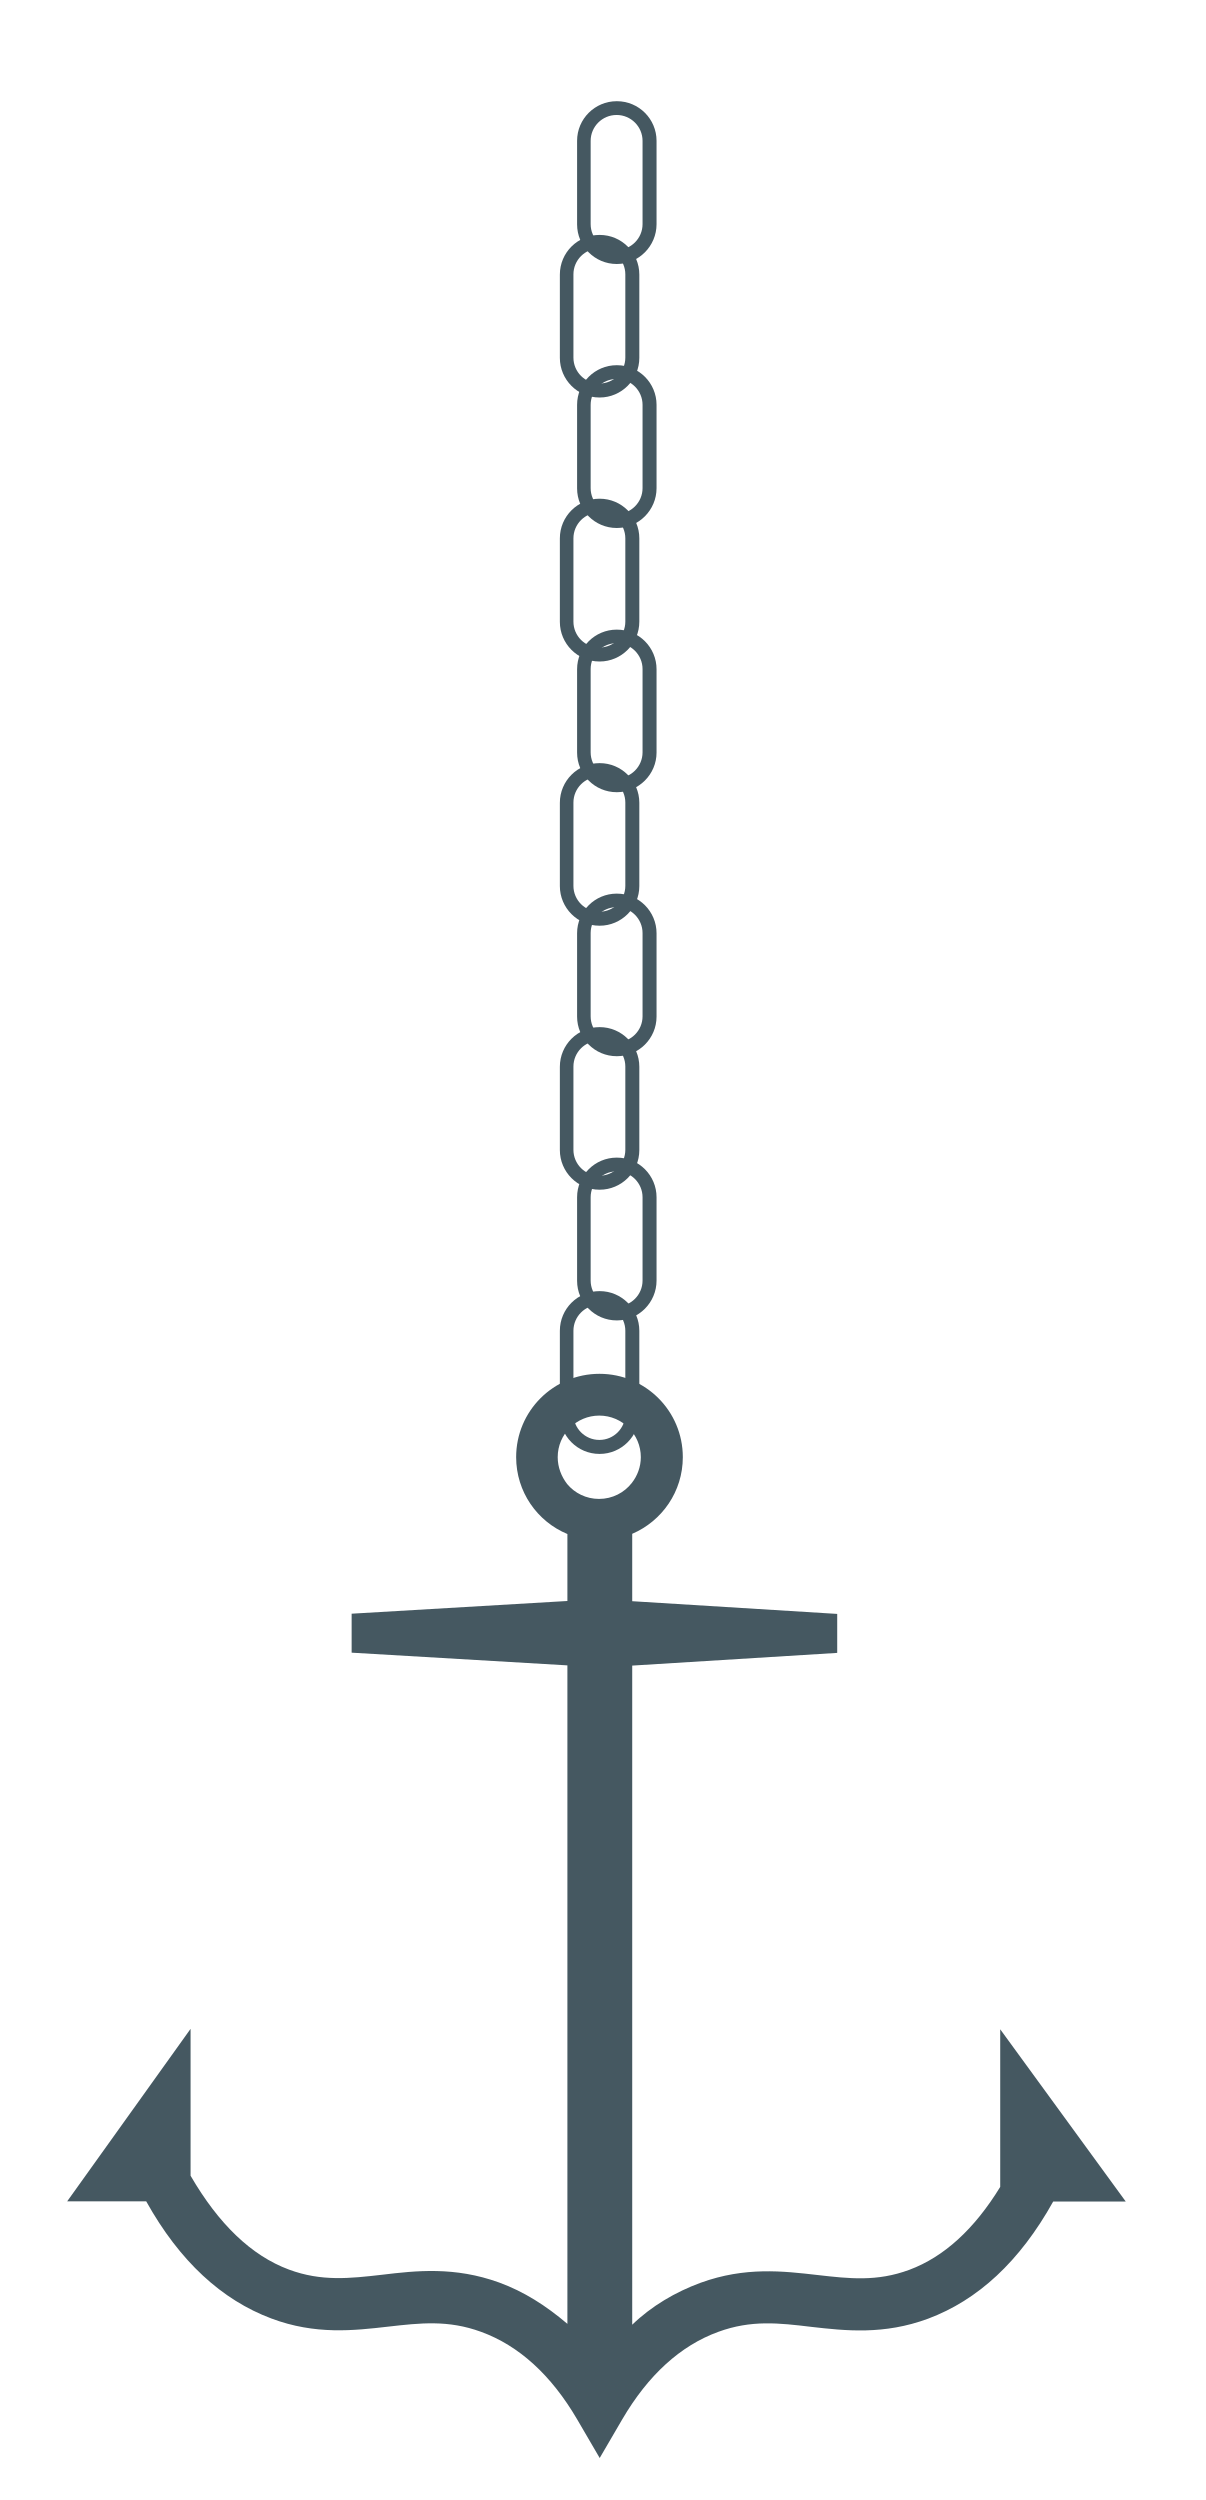
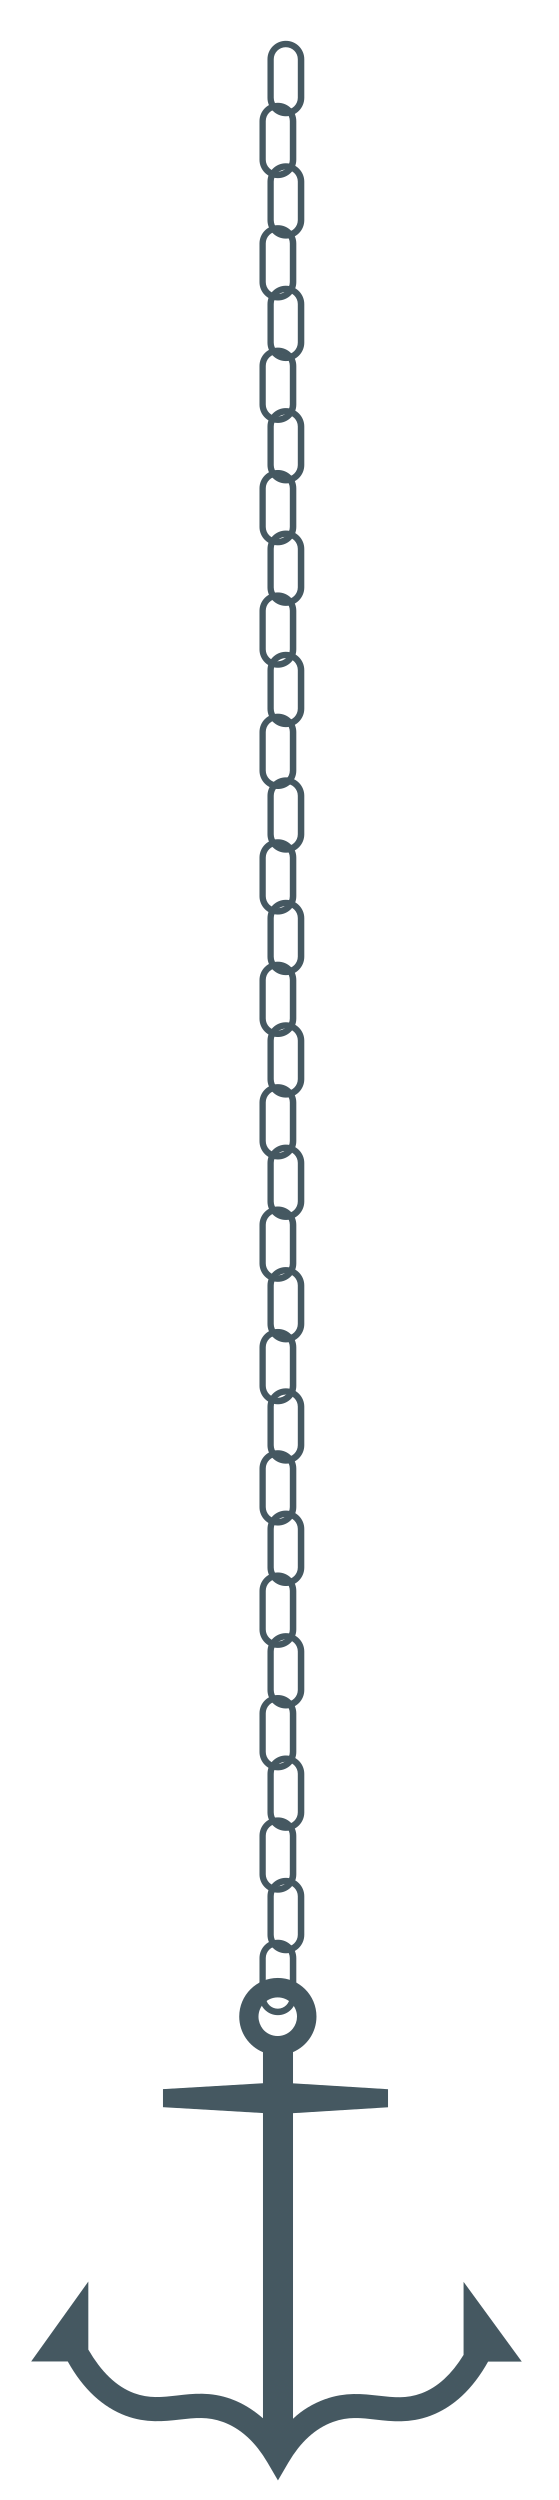
- <svg xmlns="http://www.w3.org/2000/svg" version="1.1" id="Layer_1" x="0px" y="0px" viewBox="0 0 560 1161" enable-background="new 0 0 560 1161" xml:space="preserve">
-   <path fill="#455861" d="M464.5,942.4v73.2c-12,19.6-26.1,32.5-42.2,38.5c-15.1,5.6-27.9,4.1-42.8,2.4c-15.8-1.8-33.4-3.9-54.1,3.6  c-11.7,4.3-22.8,10.8-31.8,19.5V773.5l95.2-5.9v-18.1l-95.2-5.9v-31.3c13.8-5.9,23.5-19.6,23.5-35.6c0-21.4-17.3-38.7-38.7-38.7  c-21.4,0-38.7,17.3-38.7,38.7c0,16.1,9.8,29.9,23.8,35.7v31.1l-100.2,5.9v18.1l100.2,5.9v305.8c-10-8.5-20.2-15-31.7-19.2  c-20.7-7.5-38.6-5.5-54.4-3.6c-14.9,1.7-28.1,3.2-43.2-2.4c-17.5-6.5-32.7-21.2-45.7-43.6v-68.2l-57.3,80.1h36.7  c15.6,28,35.2,45.8,58.1,54.4c20.5,7.7,38.4,5.6,54.2,3.8c15-1.7,27.9-3.2,43.2,2.4c17.6,6.4,32.6,20.1,44.6,40.6l10.5,18l10.5-18  c12-20.5,27-34.2,44.6-40.6c15.3-5.6,28.2-4.1,43.2-2.3c15.8,1.8,33.7,3.8,54.2-3.8c23-8.6,42.5-26.4,58.1-54.4h33.7L464.5,942.4z   M259,676.7c0-10.7,8.7-19.3,19.3-19.3c10.7,0,19.3,8.7,19.3,19.3c0,4.5-1.6,8.7-4.2,12c-3.5,4.5-9,7.4-15.2,7.4  c-6,0-11.3-2.7-14.8-6.9C260.7,685.7,259,681.4,259,676.7z" />
+ <svg xmlns="http://www.w3.org/2000/svg" version="1.1" id="Layer_1" x="0px" y="0px" viewBox="0 0 560 2505" enable-background="new 0 0 560 2505" xml:space="preserve">
+   <path fill="#455861" d="M464.5,2286.4v73.2c-12,19.6-26.1,32.5-42.2,38.5c-15.1,5.6-27.9,4.1-42.8,2.4c-15.8-1.8-33.4-3.9-54.1,3.6  c-11.7,4.3-22.8,10.8-31.8,19.5v-306.2l95.2-5.9v-18.1l-95.2-5.9v-31.3c13.8-5.9,23.5-19.6,23.5-35.6c0-21.4-17.3-38.7-38.7-38.7  c-21.4,0-38.7,17.3-38.7,38.7c0,16.1,9.8,29.9,23.8,35.7v31.1l-100.2,5.9v18.1l100.2,5.9v305.8c-10-8.6-20.2-15-31.7-19.2  c-20.7-7.6-38.6-5.5-54.4-3.6c-14.9,1.7-28.1,3.2-43.2-2.4c-17.5-6.5-32.7-21.2-45.7-43.6v-68.2l-57.3,80.1h36.7  c15.6,28,35.2,45.8,58.1,54.4c20.5,7.6,38.4,5.6,54.2,3.8c15-1.7,27.9-3.2,43.2,2.4c17.6,6.4,32.6,20.1,44.6,40.6l10.5,18l10.5-18  c12-20.5,27-34.2,44.6-40.6c15.3-5.6,28.2-4.1,43.2-2.3c15.8,1.8,33.7,3.8,54.2-3.8c23-8.6,42.5-26.4,58.1-54.4h33.7L464.5,2286.4z   M259,2020.7c0-10.7,8.7-19.3,19.3-19.3c10.7,0,19.3,8.7,19.3,19.3c0,4.5-1.6,8.7-4.2,12c-3.5,4.5-9,7.4-15.2,7.4  c-6,0-11.3-2.7-14.8-6.9C260.7,2029.7,259,2025.4,259,2020.7z" />
  <g>
-     <path fill="#455861" d="M278.5,675.2h-0.1c-10.2,0-18.4-8.3-18.4-18.4V618c0-10.2,8.3-18.4,18.4-18.4h0.1   c10.2,0,18.4,8.3,18.4,18.4v38.7C296.9,666.9,288.6,675.2,278.5,675.2z M278.3,606c-6.6,0-12,5.4-12,12v38.7c0,6.6,5.4,12,12,12   h0.1c6.6,0,12-5.4,12-12V618c0-6.6-5.4-12-12-12H278.3z" />
+     <path fill="#455861" d="M278.5,2019.2h-0.1c-10.2,0-18.4-8.3-18.4-18.4V1962c0-10.2,8.3-18.4,18.4-18.4h0.1   c10.2,0,18.4,8.3,18.4,18.4v38.7C296.9,2010.9,288.6,2019.2,278.5,2019.2z M278.3,1950c-6.6,0-12,5.4-12,12v38.7   c0,6.6,5.4,12,12,12h0.1c6.6,0,12-5.4,12-12V1962c0-6.6-5.4-12-12-12H278.3z" />
  </g>
  <g>
-     <path fill="#455861" d="M286.5,613.2h-0.1c-10.2,0-18.4-8.3-18.4-18.4V556c0-10.2,8.3-18.4,18.4-18.4h0.1   c10.2,0,18.4,8.3,18.4,18.4v38.7C304.9,604.9,296.6,613.2,286.5,613.2z M286.3,544c-6.6,0-12,5.4-12,12v38.7c0,6.6,5.4,12,12,12   h0.1c6.6,0,12-5.4,12-12V556c0-6.6-5.4-12-12-12H286.3z" />
+     <path fill="#455861" d="M286.5,1957.2h-0.1c-10.2,0-18.4-8.3-18.4-18.4V1900c0-10.2,8.3-18.4,18.4-18.4h0.1   c10.2,0,18.4,8.3,18.4,18.4v38.7C304.9,1948.9,296.6,1957.2,286.5,1957.2z M286.3,1888c-6.6,0-12,5.4-12,12v38.7   c0,6.6,5.4,12,12,12h0.1c6.6,0,12-5.4,12-12V1900c0-6.6-5.4-12-12-12H286.3z" />
  </g>
  <g>
-     <path fill="#455861" d="M278.5,552.5h-0.1c-10.2,0-18.4-8.3-18.4-18.4v-38.7c0-10.2,8.3-18.4,18.4-18.4h0.1   c10.2,0,18.4,8.3,18.4,18.4v38.7C296.9,544.3,288.6,552.5,278.5,552.5z M278.3,483.3c-6.6,0-12,5.4-12,12v38.7c0,6.6,5.4,12,12,12   h0.1c6.6,0,12-5.4,12-12v-38.7c0-6.6-5.4-12-12-12H278.3z" />
+     <path fill="#455861" d="M278.5,1896.5h-0.1c-10.2,0-18.4-8.3-18.4-18.4v-38.7c0-10.2,8.3-18.4,18.4-18.4h0.1   c10.2,0,18.4,8.3,18.4,18.4v38.7C296.9,1888.3,288.6,1896.5,278.5,1896.5z M278.3,1827.3c-6.6,0-12,5.4-12,12v38.7   c0,6.6,5.4,12,12,12h0.1c6.6,0,12-5.4,12-12v-38.7c0-6.6-5.4-12-12-12H278.3z" />
  </g>
  <g>
-     <path fill="#455861" d="M286.5,490.5h-0.1c-10.2,0-18.4-8.3-18.4-18.4v-38.7c0-10.2,8.3-18.4,18.4-18.4h0.1   c10.2,0,18.4,8.3,18.4,18.4v38.7C304.9,482.3,296.6,490.5,286.5,490.5z M286.3,421.3c-6.6,0-12,5.4-12,12v38.7c0,6.6,5.4,12,12,12   h0.1c6.6,0,12-5.4,12-12v-38.7c0-6.6-5.4-12-12-12H286.3z" />
+     <path fill="#455861" d="M286.5,1834.5h-0.1c-10.2,0-18.4-8.3-18.4-18.4v-38.7c0-10.2,8.3-18.4,18.4-18.4h0.1   c10.2,0,18.4,8.3,18.4,18.4v38.7C304.9,1826.3,296.6,1834.5,286.5,1834.5z M286.3,1765.3c-6.6,0-12,5.4-12,12v38.7   c0,6.6,5.4,12,12,12h0.1c6.6,0,12-5.4,12-12v-38.7c0-6.6-5.4-12-12-12H286.3z" />
  </g>
  <g>
-     <path fill="#455861" d="M278.5,429.9h-0.1c-10.2,0-18.4-8.3-18.4-18.4v-38.7c0-10.2,8.3-18.4,18.4-18.4h0.1   c10.2,0,18.4,8.3,18.4,18.4v38.7C296.9,421.6,288.6,429.9,278.5,429.9z M278.3,360.7c-6.6,0-12,5.4-12,12v38.7c0,6.6,5.4,12,12,12   h0.1c6.6,0,12-5.4,12-12v-38.7c0-6.6-5.4-12-12-12H278.3z" />
+     <path fill="#455861" d="M278.5,1773.9h-0.1c-10.2,0-18.4-8.3-18.4-18.4v-38.7c0-10.2,8.3-18.4,18.4-18.4h0.1   c10.2,0,18.4,8.3,18.4,18.4v38.7C296.9,1765.6,288.6,1773.9,278.5,1773.9z M278.3,1704.7c-6.6,0-12,5.4-12,12v38.7   c0,6.6,5.4,12,12,12h0.1c6.6,0,12-5.4,12-12v-38.7c0-6.6-5.4-12-12-12H278.3z" />
  </g>
  <g>
-     <path fill="#455861" d="M286.5,367.9h-0.1c-10.2,0-18.4-8.3-18.4-18.4v-38.7c0-10.2,8.3-18.4,18.4-18.4h0.1   c10.2,0,18.4,8.3,18.4,18.4v38.7C304.9,359.6,296.6,367.9,286.5,367.9z M286.3,298.7c-6.6,0-12,5.4-12,12v38.7c0,6.6,5.4,12,12,12   h0.1c6.6,0,12-5.4,12-12v-38.7c0-6.6-5.4-12-12-12H286.3z" />
+     <path fill="#455861" d="M286.5,1711.9h-0.1c-10.2,0-18.4-8.3-18.4-18.4v-38.7c0-10.2,8.3-18.4,18.4-18.4h0.1   c10.2,0,18.4,8.3,18.4,18.4v38.7C304.9,1703.6,296.6,1711.9,286.5,1711.9z M286.3,1642.7c-6.6,0-12,5.4-12,12v38.7   c0,6.6,5.4,12,12,12h0.1c6.6,0,12-5.4,12-12v-38.7c0-6.6-5.4-12-12-12H286.3z" />
  </g>
  <g>
-     <path fill="#455861" d="M278.5,307.2h-0.1c-10.2,0-18.4-8.3-18.4-18.4V250c0-10.2,8.3-18.4,18.4-18.4h0.1   c10.2,0,18.4,8.3,18.4,18.4v38.7C296.9,298.9,288.6,307.2,278.5,307.2z M278.3,238c-6.6,0-12,5.4-12,12v38.7c0,6.6,5.4,12,12,12   h0.1c6.6,0,12-5.4,12-12V250c0-6.6-5.4-12-12-12H278.3z" />
+     <path fill="#455861" d="M278.5,1651.2h-0.1c-10.2,0-18.4-8.3-18.4-18.4V1594c0-10.2,8.3-18.4,18.4-18.4h0.1   c10.2,0,18.4,8.3,18.4,18.4v38.7C296.9,1642.9,288.6,1651.2,278.5,1651.2z M278.3,1582c-6.6,0-12,5.4-12,12v38.7   c0,6.6,5.4,12,12,12h0.1c6.6,0,12-5.4,12-12V1594c0-6.6-5.4-12-12-12H278.3z" />
  </g>
  <g>
-     <path fill="#455861" d="M286.5,245.2h-0.1c-10.2,0-18.4-8.3-18.4-18.4V188c0-10.2,8.3-18.4,18.4-18.4h0.1   c10.2,0,18.4,8.3,18.4,18.4v38.7C304.9,236.9,296.6,245.2,286.5,245.2z M286.3,176c-6.6,0-12,5.4-12,12v38.7c0,6.6,5.4,12,12,12   h0.1c6.6,0,12-5.4,12-12V188c0-6.6-5.4-12-12-12H286.3z" />
+     <path fill="#455861" d="M286.5,1589.2h-0.1c-10.2,0-18.4-8.3-18.4-18.4V1532c0-10.2,8.3-18.4,18.4-18.4h0.1   c10.2,0,18.4,8.3,18.4,18.4v38.7C304.9,1580.9,296.6,1589.2,286.5,1589.2z M286.3,1520c-6.6,0-12,5.4-12,12v38.7   c0,6.6,5.4,12,12,12h0.1c6.6,0,12-5.4,12-12V1532c0-6.6-5.4-12-12-12H286.3z" />
  </g>
  <g>
-     <path fill="#455861" d="M278.5,184.6h-0.1c-10.2,0-18.4-8.3-18.4-18.4v-38.7c0-10.2,8.3-18.4,18.4-18.4h0.1   c10.2,0,18.4,8.3,18.4,18.4v38.7C296.9,176.3,288.6,184.6,278.5,184.6z M278.3,115.4c-6.6,0-12,5.4-12,12v38.7c0,6.6,5.4,12,12,12   h0.1c6.6,0,12-5.4,12-12v-38.7c0-6.6-5.4-12-12-12H278.3z" />
+     <path fill="#455861" d="M278.5,1528.6h-0.1c-10.2,0-18.4-8.3-18.4-18.4v-38.7c0-10.2,8.3-18.4,18.4-18.4h0.1   c10.2,0,18.4,8.3,18.4,18.4v38.7C296.9,1520.3,288.6,1528.6,278.5,1528.6z M278.3,1459.4c-6.6,0-12,5.4-12,12v38.7   c0,6.6,5.4,12,12,12h0.1c6.6,0,12-5.4,12-12v-38.7c0-6.6-5.4-12-12-12H278.3z" />
  </g>
  <g>
-     <path fill="#455861" d="M286.5,122.6h-0.1c-10.2,0-18.4-8.3-18.4-18.4V65.4c0-10.2,8.3-18.4,18.4-18.4h0.1   c10.2,0,18.4,8.3,18.4,18.4v38.7C304.9,114.3,296.6,122.6,286.5,122.6z M286.3,53.4c-6.6,0-12,5.4-12,12v38.7c0,6.6,5.4,12,12,12   h0.1c6.6,0,12-5.4,12-12V65.4c0-6.6-5.4-12-12-12H286.3z" />
+     <path fill="#455861" d="M286.5,1466.6h-0.1c-10.2,0-18.4-8.3-18.4-18.4v-38.7c0-10.2,8.3-18.4,18.4-18.4h0.1   c10.2,0,18.4,8.3,18.4,18.4v38.7C304.9,1458.3,296.6,1466.6,286.5,1466.6z M286.3,1397.4c-6.6,0-12,5.4-12,12v38.7   c0,6.6,5.4,12,12,12h0.1c6.6,0,12-5.4,12-12v-38.7c0-6.6-5.4-12-12-12H286.3z" />
+   </g>
+   <g>
+     <path fill="#455861" d="M278.5,1407.1h-0.1c-10.2,0-18.4-8.3-18.4-18.4v-38.7c0-10.2,8.3-18.4,18.4-18.4h0.1   c10.2,0,18.4,8.3,18.4,18.4v38.7C296.9,1398.8,288.6,1407.1,278.5,1407.1z M278.3,1337.9c-6.6,0-12,5.4-12,12v38.7   c0,6.6,5.4,12,12,12h0.1c6.6,0,12-5.4,12-12v-38.7c0-6.6-5.4-12-12-12H278.3z" />
+   </g>
+   <g>
+     <path fill="#455861" d="M286.5,1345.1h-0.1c-10.2,0-18.4-8.3-18.4-18.4v-38.7c0-10.2,8.3-18.4,18.4-18.4h0.1   c10.2,0,18.4,8.3,18.4,18.4v38.7C304.9,1336.8,296.6,1345.1,286.5,1345.1z M286.3,1275.9c-6.6,0-12,5.4-12,12v38.7   c0,6.6,5.4,12,12,12h0.1c6.6,0,12-5.4,12-12v-38.7c0-6.6-5.4-12-12-12H286.3z" />
+   </g>
+   <g>
+     <path fill="#455861" d="M278.5,1284.4h-0.1c-10.2,0-18.4-8.3-18.4-18.4v-38.7c0-10.2,8.3-18.4,18.4-18.4h0.1   c10.2,0,18.4,8.3,18.4,18.4v38.7C296.9,1276.1,288.6,1284.4,278.5,1284.4z M278.3,1215.2c-6.6,0-12,5.4-12,12v38.7   c0,6.6,5.4,12,12,12h0.1c6.6,0,12-5.4,12-12v-38.7c0-6.6-5.4-12-12-12H278.3z" />
+   </g>
+   <g>
+     <path fill="#455861" d="M286.5,1222.4h-0.1c-10.2,0-18.4-8.3-18.4-18.4v-38.7c0-10.2,8.3-18.4,18.4-18.4h0.1   c10.2,0,18.4,8.3,18.4,18.4v38.7C304.9,1214.1,296.6,1222.4,286.5,1222.4z M286.3,1153.2c-6.6,0-12,5.4-12,12v38.7   c0,6.6,5.4,12,12,12h0.1c6.6,0,12-5.4,12-12v-38.7c0-6.6-5.4-12-12-12H286.3z" />
+   </g>
+   <g>
+     <path fill="#455861" d="M278.5,1161.8h-0.1c-10.2,0-18.4-8.3-18.4-18.4v-38.7c0-10.2,8.3-18.4,18.4-18.4h0.1   c10.2,0,18.4,8.3,18.4,18.4v38.7C296.9,1153.5,288.6,1161.8,278.5,1161.8z M278.3,1092.6c-6.6,0-12,5.4-12,12v38.7   c0,6.6,5.4,12,12,12h0.1c6.6,0,12-5.4,12-12v-38.7c0-6.6-5.4-12-12-12H278.3z" />
+   </g>
+   <g>
+     <path fill="#455861" d="M286.5,1099.8h-0.1c-10.2,0-18.4-8.3-18.4-18.4v-38.7c0-10.2,8.3-18.4,18.4-18.4h0.1   c10.2,0,18.4,8.3,18.4,18.4v38.7C304.9,1091.5,296.6,1099.8,286.5,1099.8z M286.3,1030.6c-6.6,0-12,5.4-12,12v38.7   c0,6.6,5.4,12,12,12h0.1c6.6,0,12-5.4,12-12v-38.7c0-6.6-5.4-12-12-12H286.3z" />
+   </g>
+   <g>
+     <path fill="#455861" d="M278.5,1039.1h-0.1c-10.2,0-18.4-8.3-18.4-18.4v-38.7c0-10.2,8.3-18.4,18.4-18.4h0.1   c10.2,0,18.4,8.3,18.4,18.4v38.7C296.9,1030.8,288.6,1039.1,278.5,1039.1z M278.3,969.9c-6.6,0-12,5.4-12,12v38.7   c0,6.6,5.4,12,12,12h0.1c6.6,0,12-5.4,12-12v-38.7c0-6.6-5.4-12-12-12H278.3z" />
+   </g>
+   <g>
+     <path fill="#455861" d="M286.5,977.1h-0.1c-10.2,0-18.4-8.3-18.4-18.4v-38.7c0-10.2,8.3-18.4,18.4-18.4h0.1   c10.2,0,18.4,8.3,18.4,18.4v38.7C304.9,968.8,296.6,977.1,286.5,977.1z M286.3,907.9c-6.6,0-12,5.4-12,12v38.7c0,6.6,5.4,12,12,12   h0.1c6.6,0,12-5.4,12-12v-38.7c0-6.6-5.4-12-12-12H286.3z" />
+   </g>
+   <g>
+     <path fill="#455861" d="M278.5,916.4h-0.1c-10.2,0-18.4-8.3-18.4-18.4v-38.7c0-10.2,8.3-18.4,18.4-18.4h0.1   c10.2,0,18.4,8.3,18.4,18.4V898C296.9,908.2,288.6,916.4,278.5,916.4z M278.3,847.3c-6.6,0-12,5.4-12,12V898c0,6.6,5.4,12,12,12   h0.1c6.6,0,12-5.4,12-12v-38.7c0-6.6-5.4-12-12-12H278.3z" />
+   </g>
+   <g>
+     <path fill="#455861" d="M286.5,854.4h-0.1c-10.2,0-18.4-8.3-18.4-18.4v-38.7c0-10.2,8.3-18.4,18.4-18.4h0.1   c10.2,0,18.4,8.3,18.4,18.4V836C304.9,846.2,296.6,854.4,286.5,854.4z M286.3,785.3c-6.6,0-12,5.4-12,12V836c0,6.6,5.4,12,12,12   h0.1c6.6,0,12-5.4,12-12v-38.7c0-6.6-5.4-12-12-12H286.3z" />
+   </g>
+   <g>
+     <path fill="#455861" d="M278.5,790.6h-0.1c-10.2,0-18.4-8.3-18.4-18.4v-38.7c0-10.2,8.3-18.4,18.4-18.4h0.1   c10.2,0,18.4,8.3,18.4,18.4v38.7C296.9,782.3,288.6,790.6,278.5,790.6z M278.3,721.4c-6.6,0-12,5.4-12,12v38.7c0,6.6,5.4,12,12,12   h0.1c6.6,0,12-5.4,12-12v-38.7c0-6.6-5.4-12-12-12H278.3z" />
+   </g>
+   <g>
+     <path fill="#455861" d="M286.5,728.6h-0.1c-10.2,0-18.4-8.3-18.4-18.4v-38.7c0-10.2,8.3-18.4,18.4-18.4h0.1   c10.2,0,18.4,8.3,18.4,18.4v38.7C304.9,720.3,296.6,728.6,286.5,728.6z M286.3,659.4c-6.6,0-12,5.4-12,12v38.7c0,6.6,5.4,12,12,12   h0.1c6.6,0,12-5.4,12-12v-38.7c0-6.6-5.4-12-12-12H286.3z" />
+   </g>
+   <g>
+     <path fill="#455861" d="M278.5,669.1h-0.1c-10.2,0-18.4-8.3-18.4-18.4v-38.7c0-10.2,8.3-18.4,18.4-18.4h0.1   c10.2,0,18.4,8.3,18.4,18.4v38.7C296.9,660.8,288.6,669.1,278.5,669.1z M278.3,599.9c-6.6,0-12,5.4-12,12v38.7c0,6.6,5.4,12,12,12   h0.1c6.6,0,12-5.4,12-12v-38.7c0-6.6-5.4-12-12-12H278.3z" />
+   </g>
+   <g>
+     <path fill="#455861" d="M286.5,607.1h-0.1c-10.2,0-18.4-8.3-18.4-18.4v-38.7c0-10.2,8.3-18.4,18.4-18.4h0.1   c10.2,0,18.4,8.3,18.4,18.4v38.7C304.9,598.8,296.6,607.1,286.5,607.1z M286.3,537.9c-6.6,0-12,5.4-12,12v38.7c0,6.6,5.4,12,12,12   h0.1c6.6,0,12-5.4,12-12v-38.7c0-6.6-5.4-12-12-12H286.3z" />
+   </g>
+   <g>
+     <path fill="#455861" d="M278.5,546.4h-0.1c-10.2,0-18.4-8.3-18.4-18.4v-38.7c0-10.2,8.3-18.4,18.4-18.4h0.1   c10.2,0,18.4,8.3,18.4,18.4V528C296.9,538.2,288.6,546.4,278.5,546.4z M278.3,477.3c-6.6,0-12,5.4-12,12V528c0,6.6,5.4,12,12,12   h0.1c6.6,0,12-5.4,12-12v-38.7c0-6.6-5.4-12-12-12H278.3z" />
+   </g>
+   <g>
+     <path fill="#455861" d="M286.5,484.4h-0.1c-10.2,0-18.4-8.3-18.4-18.4v-38.7c0-10.2,8.3-18.4,18.4-18.4h0.1   c10.2,0,18.4,8.3,18.4,18.4V466C304.9,476.2,296.6,484.4,286.5,484.4z M286.3,415.3c-6.6,0-12,5.4-12,12V466c0,6.6,5.4,12,12,12   h0.1c6.6,0,12-5.4,12-12v-38.7c0-6.6-5.4-12-12-12H286.3z" />
+   </g>
+   <g>
+     <path fill="#455861" d="M278.5,423.8h-0.1c-10.2,0-18.4-8.3-18.4-18.4v-38.7c0-10.2,8.3-18.4,18.4-18.4h0.1   c10.2,0,18.4,8.3,18.4,18.4v38.7C296.9,415.5,288.6,423.8,278.5,423.8z M278.3,354.6c-6.6,0-12,5.4-12,12v38.7c0,6.6,5.4,12,12,12   h0.1c6.6,0,12-5.4,12-12v-38.7c0-6.6-5.4-12-12-12H278.3z" />
+   </g>
+   <g>
+     <path fill="#455861" d="M286.5,361.8h-0.1c-10.2,0-18.4-8.3-18.4-18.4v-38.7c0-10.2,8.3-18.4,18.4-18.4h0.1   c10.2,0,18.4,8.3,18.4,18.4v38.7C304.9,353.5,296.6,361.8,286.5,361.8z M286.3,292.6c-6.6,0-12,5.4-12,12v38.7c0,6.6,5.4,12,12,12   h0.1c6.6,0,12-5.4,12-12v-38.7c0-6.6-5.4-12-12-12H286.3z" />
+   </g>
+   <g>
+     <path fill="#455861" d="M278.5,301.1h-0.1c-10.2,0-18.4-8.3-18.4-18.4v-38.7c0-10.2,8.3-18.4,18.4-18.4h0.1   c10.2,0,18.4,8.3,18.4,18.4v38.7C296.9,292.9,288.6,301.1,278.5,301.1z M278.3,231.9c-6.6,0-12,5.4-12,12v38.7c0,6.6,5.4,12,12,12   h0.1c6.6,0,12-5.4,12-12v-38.7c0-6.6-5.4-12-12-12H278.3z" />
+   </g>
+   <g>
+     <path fill="#455861" d="M286.5,239.1h-0.1c-10.2,0-18.4-8.3-18.4-18.4v-38.7c0-10.2,8.3-18.4,18.4-18.4h0.1   c10.2,0,18.4,8.3,18.4,18.4v38.7C304.9,230.9,296.6,239.1,286.5,239.1z M286.3,169.9c-6.6,0-12,5.4-12,12v38.7c0,6.6,5.4,12,12,12   h0.1c6.6,0,12-5.4,12-12v-38.7c0-6.6-5.4-12-12-12H286.3z" />
+   </g>
+   <g>
+     <path fill="#455861" d="M278.5,178.5h-0.1c-10.2,0-18.4-8.3-18.4-18.4v-38.7c0-10.2,8.3-18.4,18.4-18.4h0.1   c10.2,0,18.4,8.3,18.4,18.4V160C296.9,170.2,288.6,178.5,278.5,178.5z M278.3,109.3c-6.6,0-12,5.4-12,12V160c0,6.6,5.4,12,12,12   h0.1c6.6,0,12-5.4,12-12v-38.7c0-6.6-5.4-12-12-12H278.3z" />
+   </g>
+   <g>
+     <path fill="#455861" d="M286.5,116.5h-0.1c-10.2,0-18.4-8.3-18.4-18.4V59.3c0-10.2,8.3-18.4,18.4-18.4h0.1   c10.2,0,18.4,8.3,18.4,18.4V98C304.9,108.2,296.6,116.5,286.5,116.5z M286.3,47.3c-6.6,0-12,5.4-12,12V98c0,6.6,5.4,12,12,12h0.1   c6.6,0,12-5.4,12-12V59.3c0-6.6-5.4-12-12-12H286.3z" />
  </g>
</svg>
